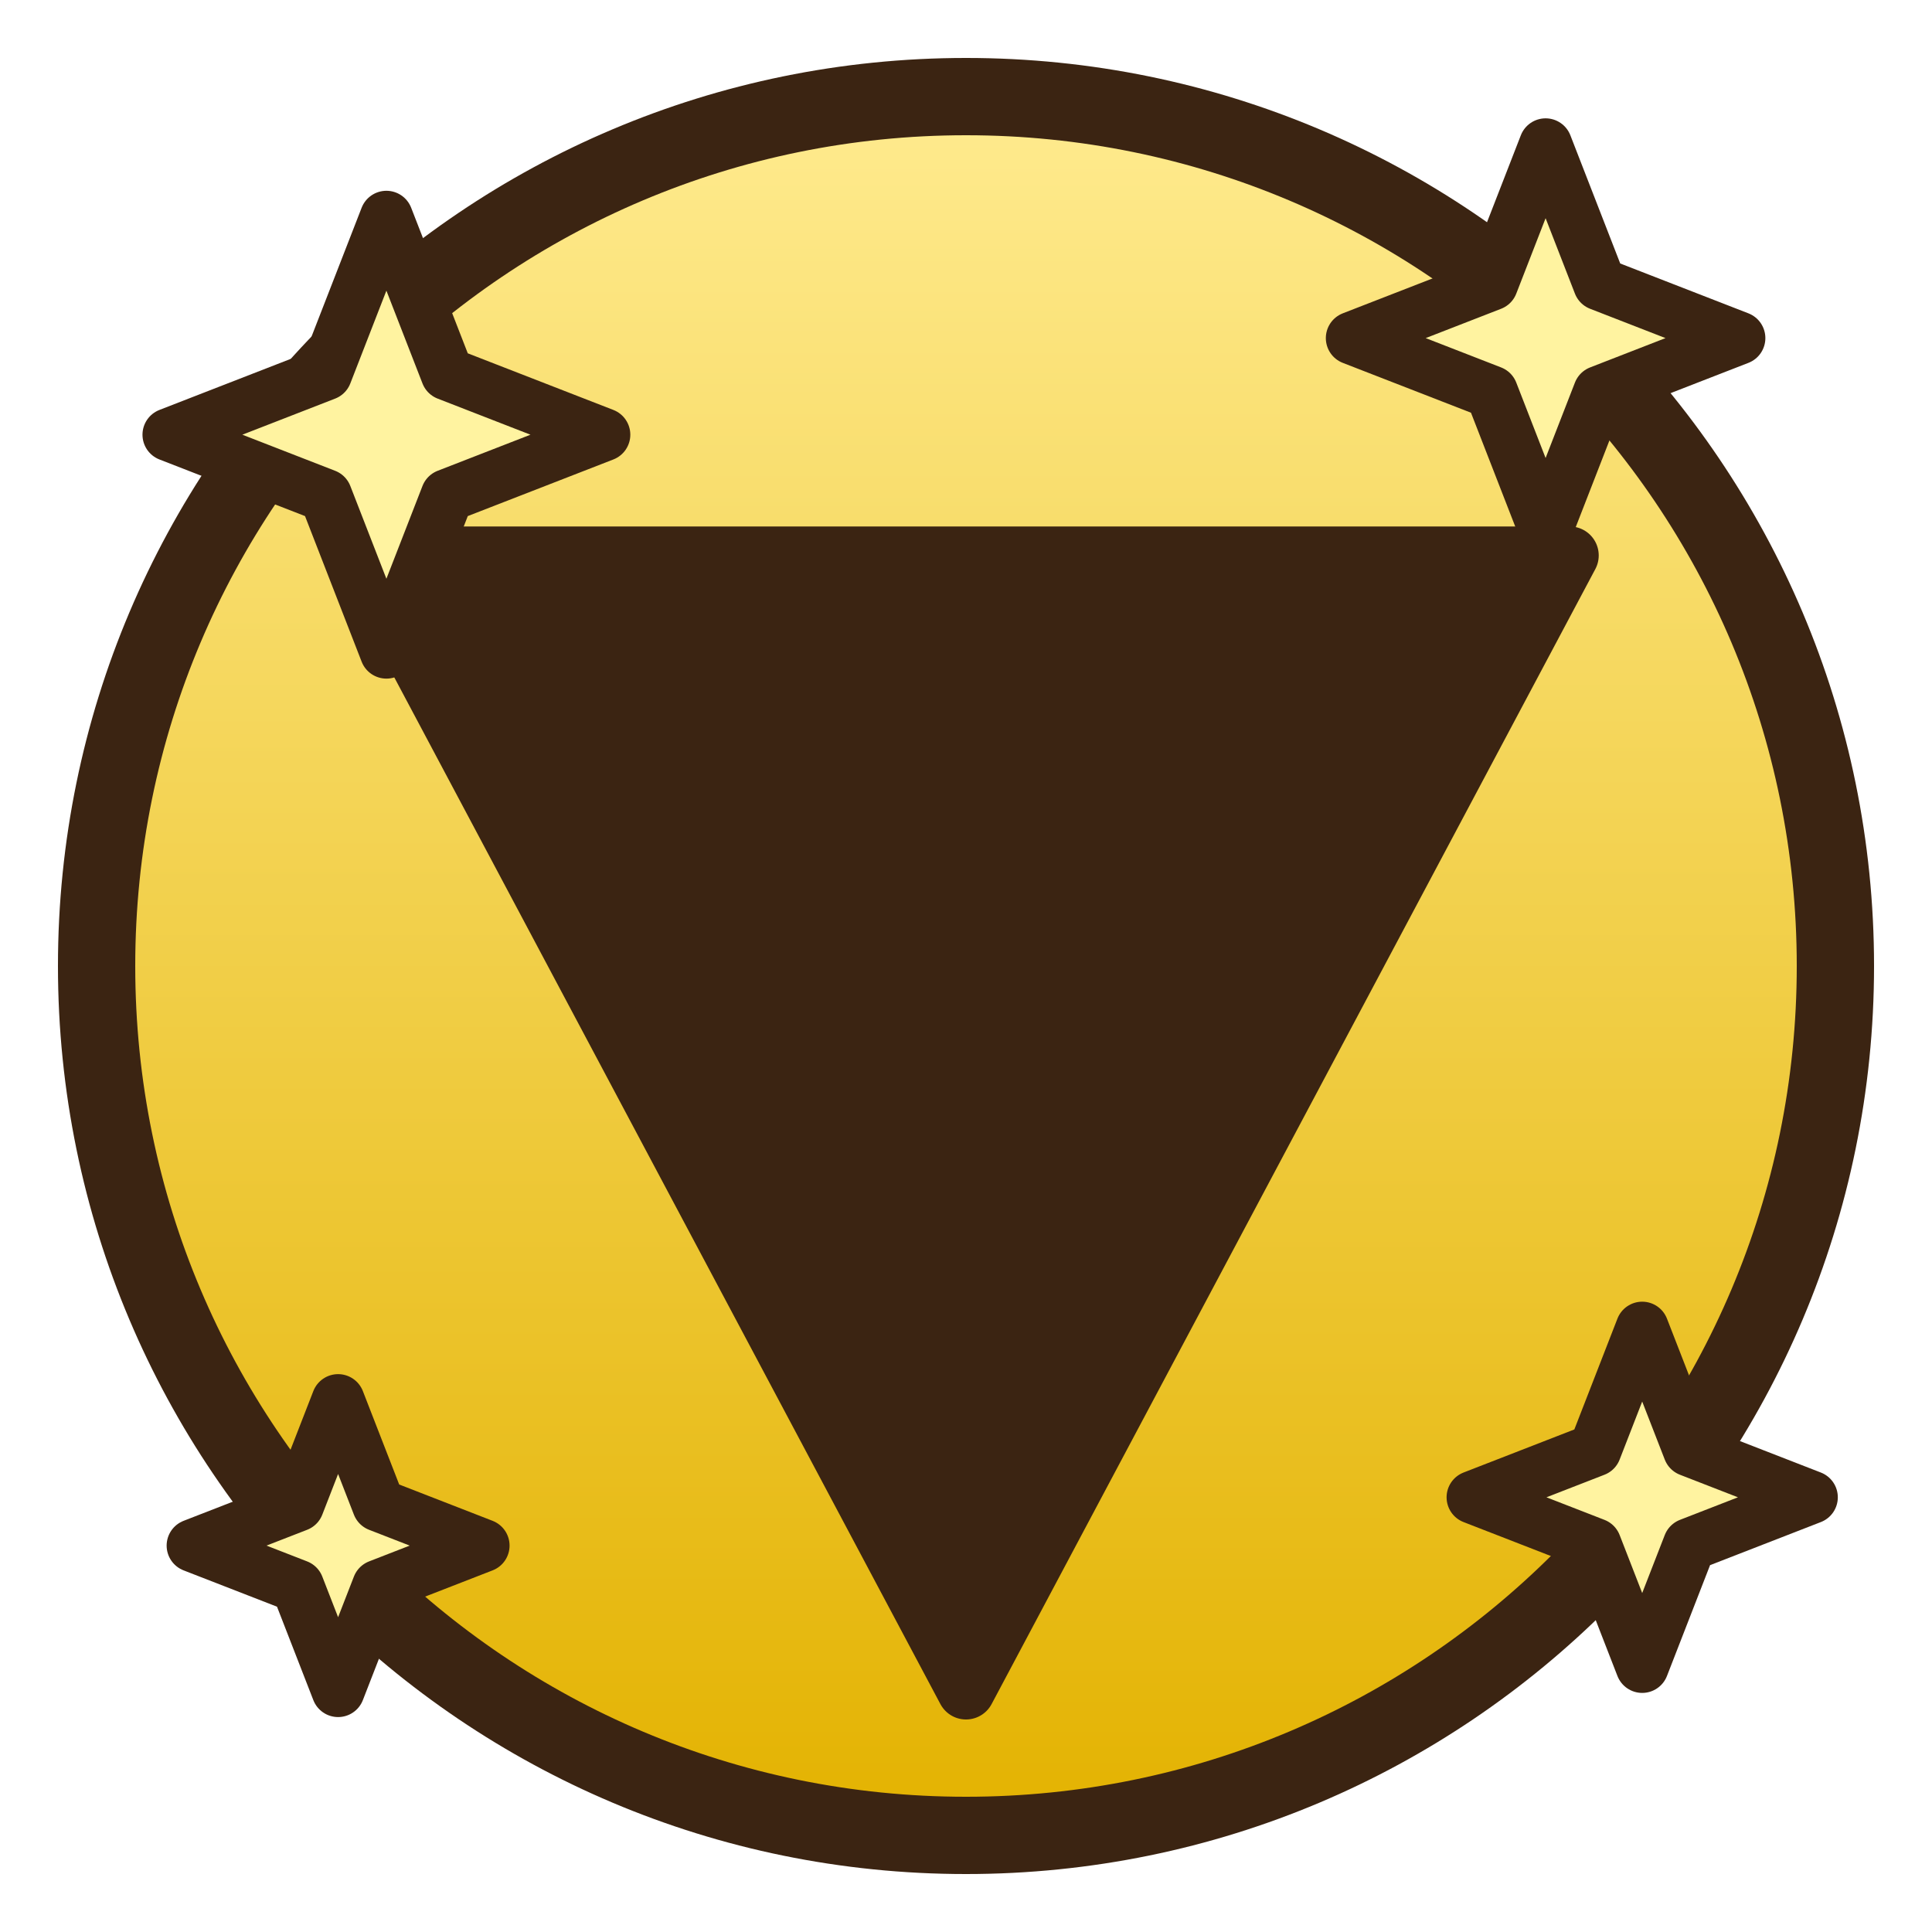
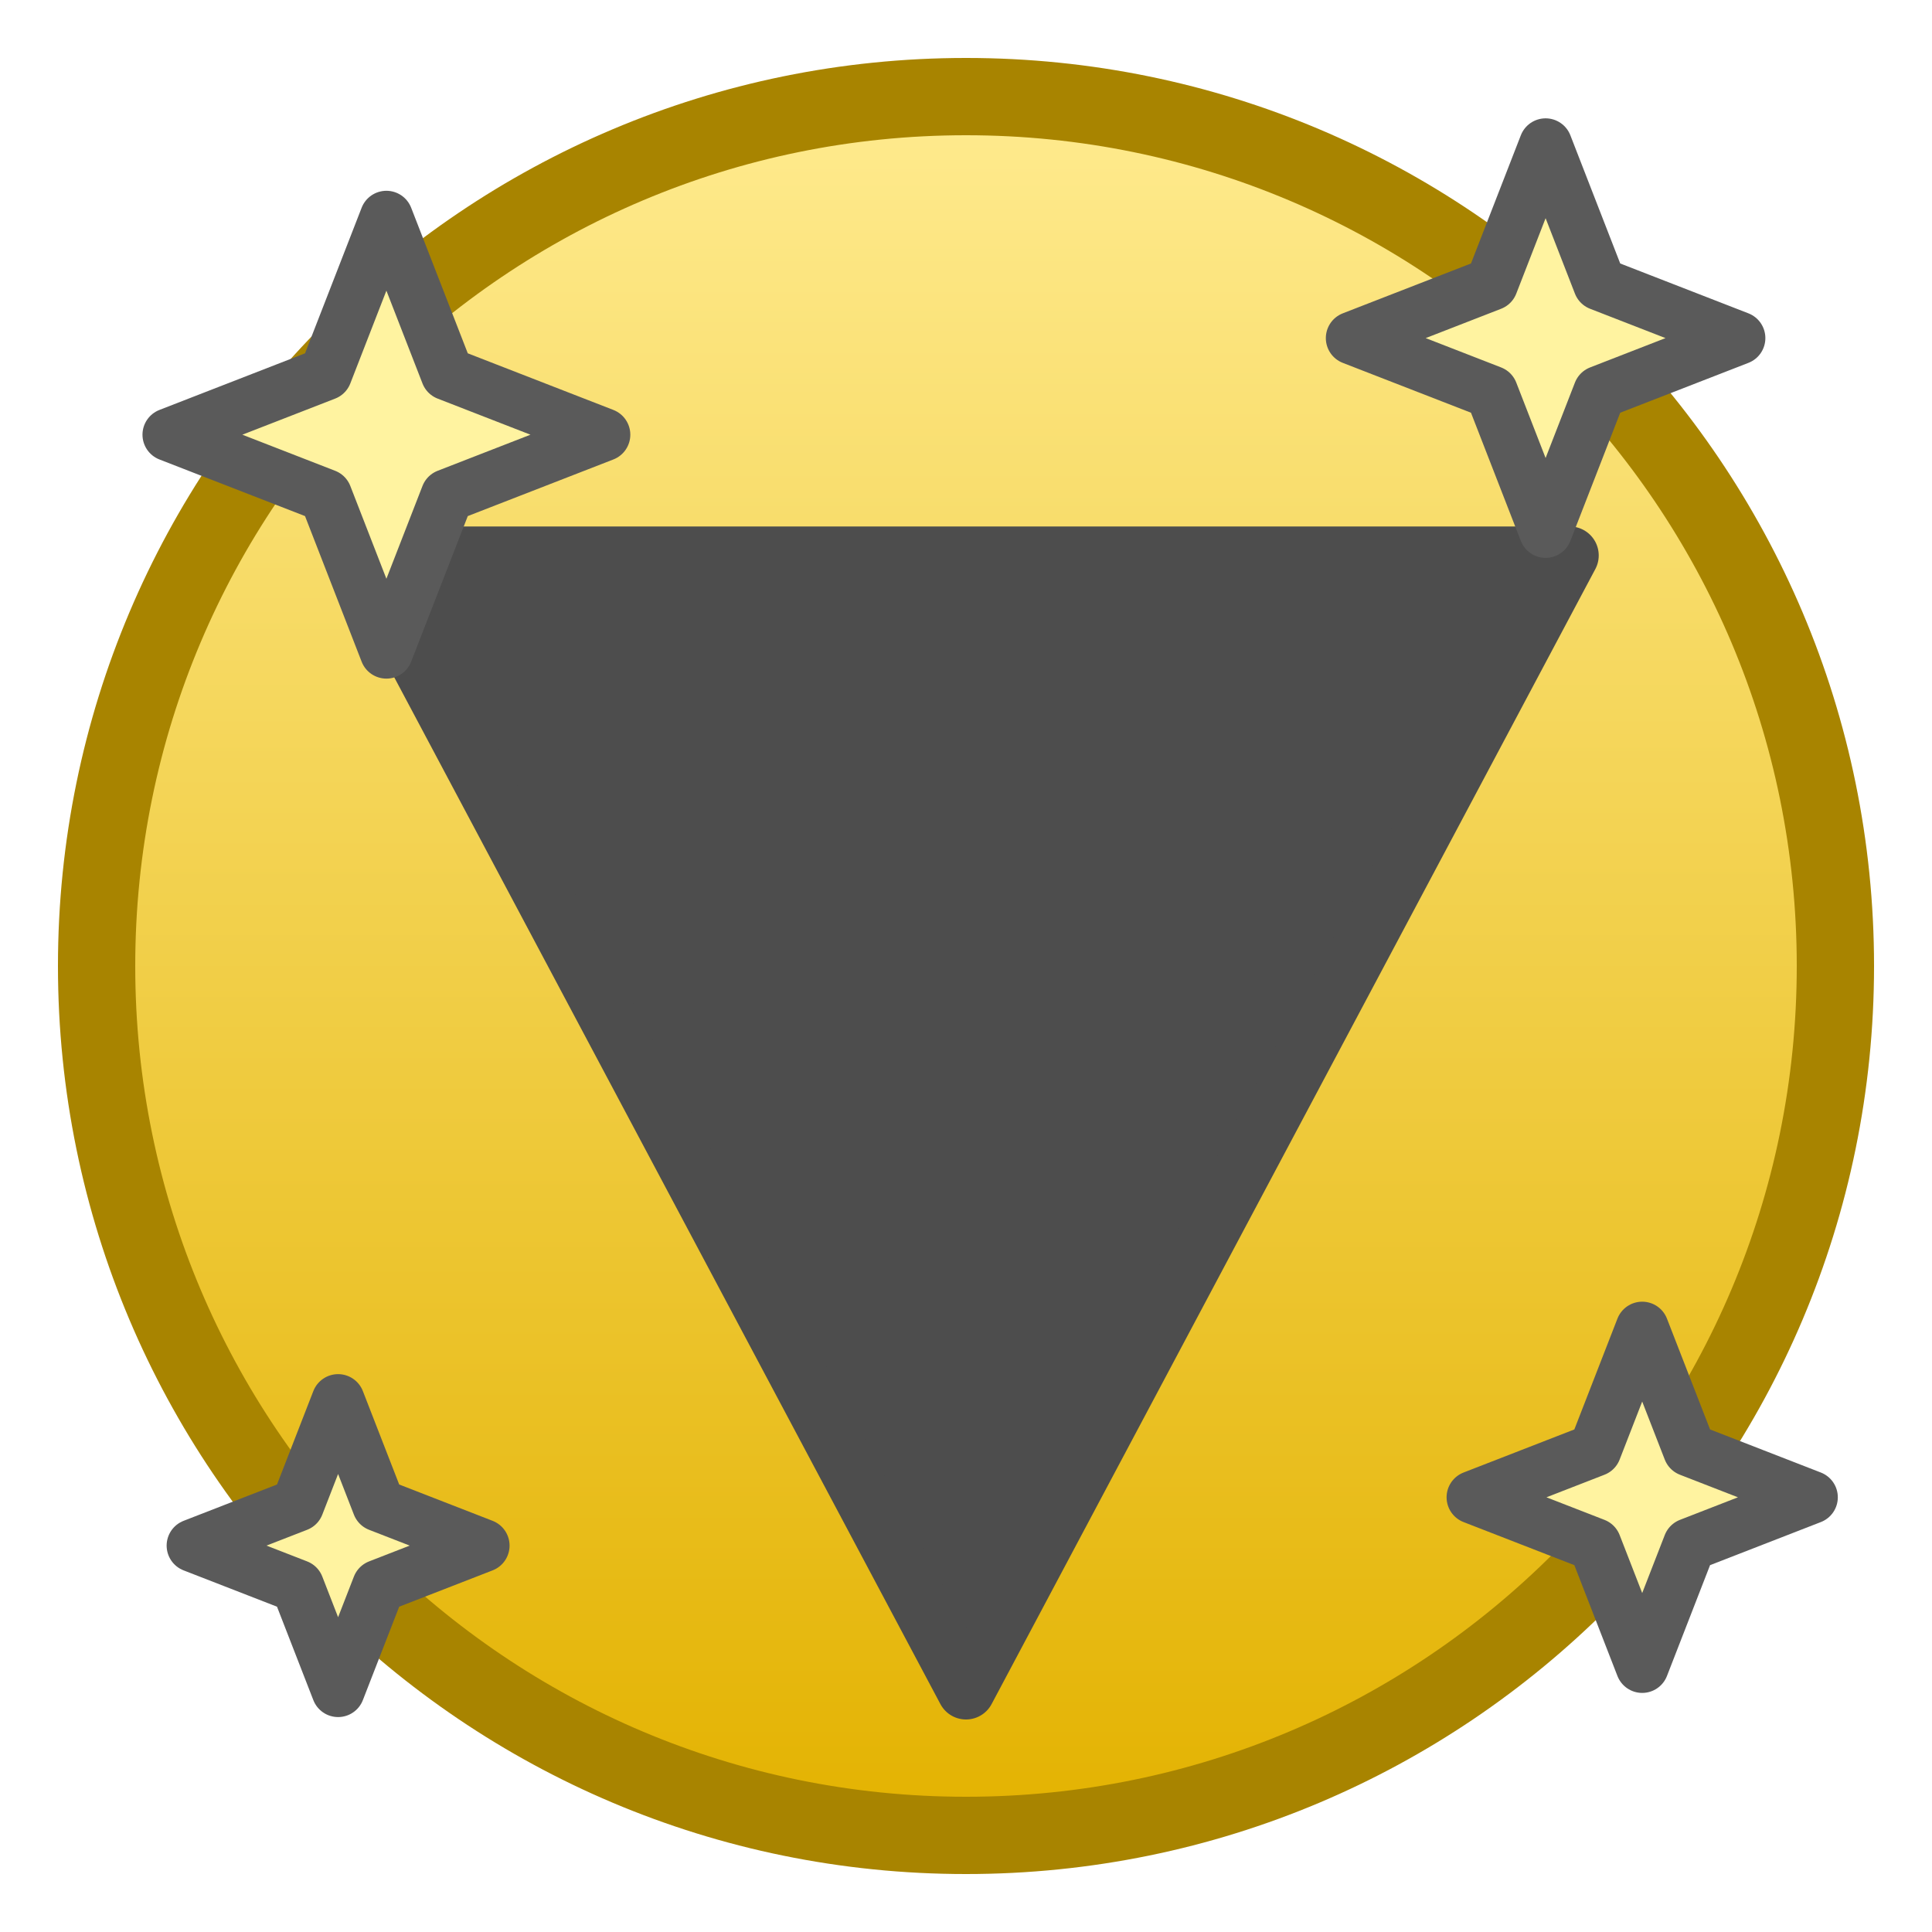
<svg xmlns="http://www.w3.org/2000/svg" width="40" height="40" viewBox="0 0 40 40" role="img" aria-labelledby="title">
  <defs>
    <linearGradient id="gK" x1="0" y1="0" x2="0" y2="1">
      <stop offset="0" stop-color="#FFEB8F" />
      <stop offset="1" stop-color="#E3B200" />
    </linearGradient>
  </defs>
  <g>
    <animate attributeName="opacity" values="1;0.35;1" keyTimes="0;0.5;1" calcMode="spline" keySplines="0.45 0 0.55 1;0.45 0 0.55 1" dur="1.4s" repeatCount="indefinite" />
-     <circle cx="20" cy="20" r="18" fill="url(#gK)" stroke="#3B2412" stroke-width="1.6" />
+     <circle cx="20" cy="20" r="18" fill="url(#gK)" stroke="#A88400" stroke-width="1.6" />
  </g>
  <g transform="rotate(180 20 20)">
-     <path d="M20,5 L32.5,28.5 L7.5,28.5 Z" fill="#3B2412" stroke="#3B2412" stroke-width="1.2" stroke-linejoin="round" />
+     <path d="M20,5 L32.5,28.5 L7.5,28.5 Z" fill="#4D4D4D" stroke="#4D4D4D" stroke-width="1.2" stroke-linejoin="round" />
  </g>
-   <path d="M8,4.5 L9.26,7.74 L12.5,9 L9.26,10.26 L8,13.5 L6.74,10.26 L3.5,9 L6.74,7.74 Z" fill="#FFF3A0" stroke="#3B2412" stroke-width="1.1" stroke-linejoin="round">
+   <path d="M8,4.5 L9.26,7.74 L12.5,9 L9.26,10.26 L8,13.5 L6.74,10.26 L3.5,9 L6.74,7.74 Z" fill="#FFF3A0" stroke="#5A5A5A" stroke-width="1.1" stroke-linejoin="round">
    <animate attributeName="opacity" values="0.15;1;0.15" dur="1.2s" begin="0s" repeatCount="indefinite" />
  </path>
-   <path d="M32,3 L33.12,5.88 L36,7 L33.12,8.12 L32,11 L30.88,8.12 L28,7 L30.88,5.88 Z" fill="#FFF3A0" stroke="#3B2412" stroke-width="1.1" stroke-linejoin="round">
+   <path d="M32,3 L33.12,5.88 L36,7 L33.12,8.12 L32,11 L30.88,8.12 L28,7 L30.88,5.88 Z" fill="#FFF3A0" stroke="#5A5A5A" stroke-width="1.1" stroke-linejoin="round">
    <animate attributeName="opacity" values="0.15;1;0.15" dur="1.2s" begin="0.4s" repeatCount="indefinite" />
  </path>
-   <path d="M34,27.5 L34.98,30.02 L37.5,31 L34.98,31.98 L34,34.5 L33.02,31.98 L30.5,31 L33.02,30.02 Z" fill="#FFF3A0" stroke="#3B2412" stroke-width="1.1" stroke-linejoin="round">
+   <path d="M34,27.5 L34.98,30.02 L37.5,31 L34.98,31.98 L34,34.5 L33.02,31.98 L30.5,31 L33.02,30.02 Z" fill="#FFF3A0" stroke="#5A5A5A" stroke-width="1.1" stroke-linejoin="round">
    <animate attributeName="opacity" values="0.15;1;0.15" dur="1.2s" begin="0.8s" repeatCount="indefinite" />
  </path>
-   <path d="M7,29 L7.84,31.16 L10,32 L7.84,32.84 L7,35 L6.16,32.84 L4,32 L6.16,31.16 Z" fill="#FFF3A0" stroke="#3B2412" stroke-width="1.1" stroke-linejoin="round">
+   <path d="M7,29 L7.84,31.16 L10,32 L7.84,32.84 L7,35 L6.16,32.84 L4,32 L6.16,31.16 Z" fill="#FFF3A0" stroke="#5A5A5A" stroke-width="1.1" stroke-linejoin="round">
    <animate attributeName="opacity" values="0.15;1;0.15" dur="1.2s" begin="0.2s" repeatCount="indefinite" />
  </path>
</svg>
